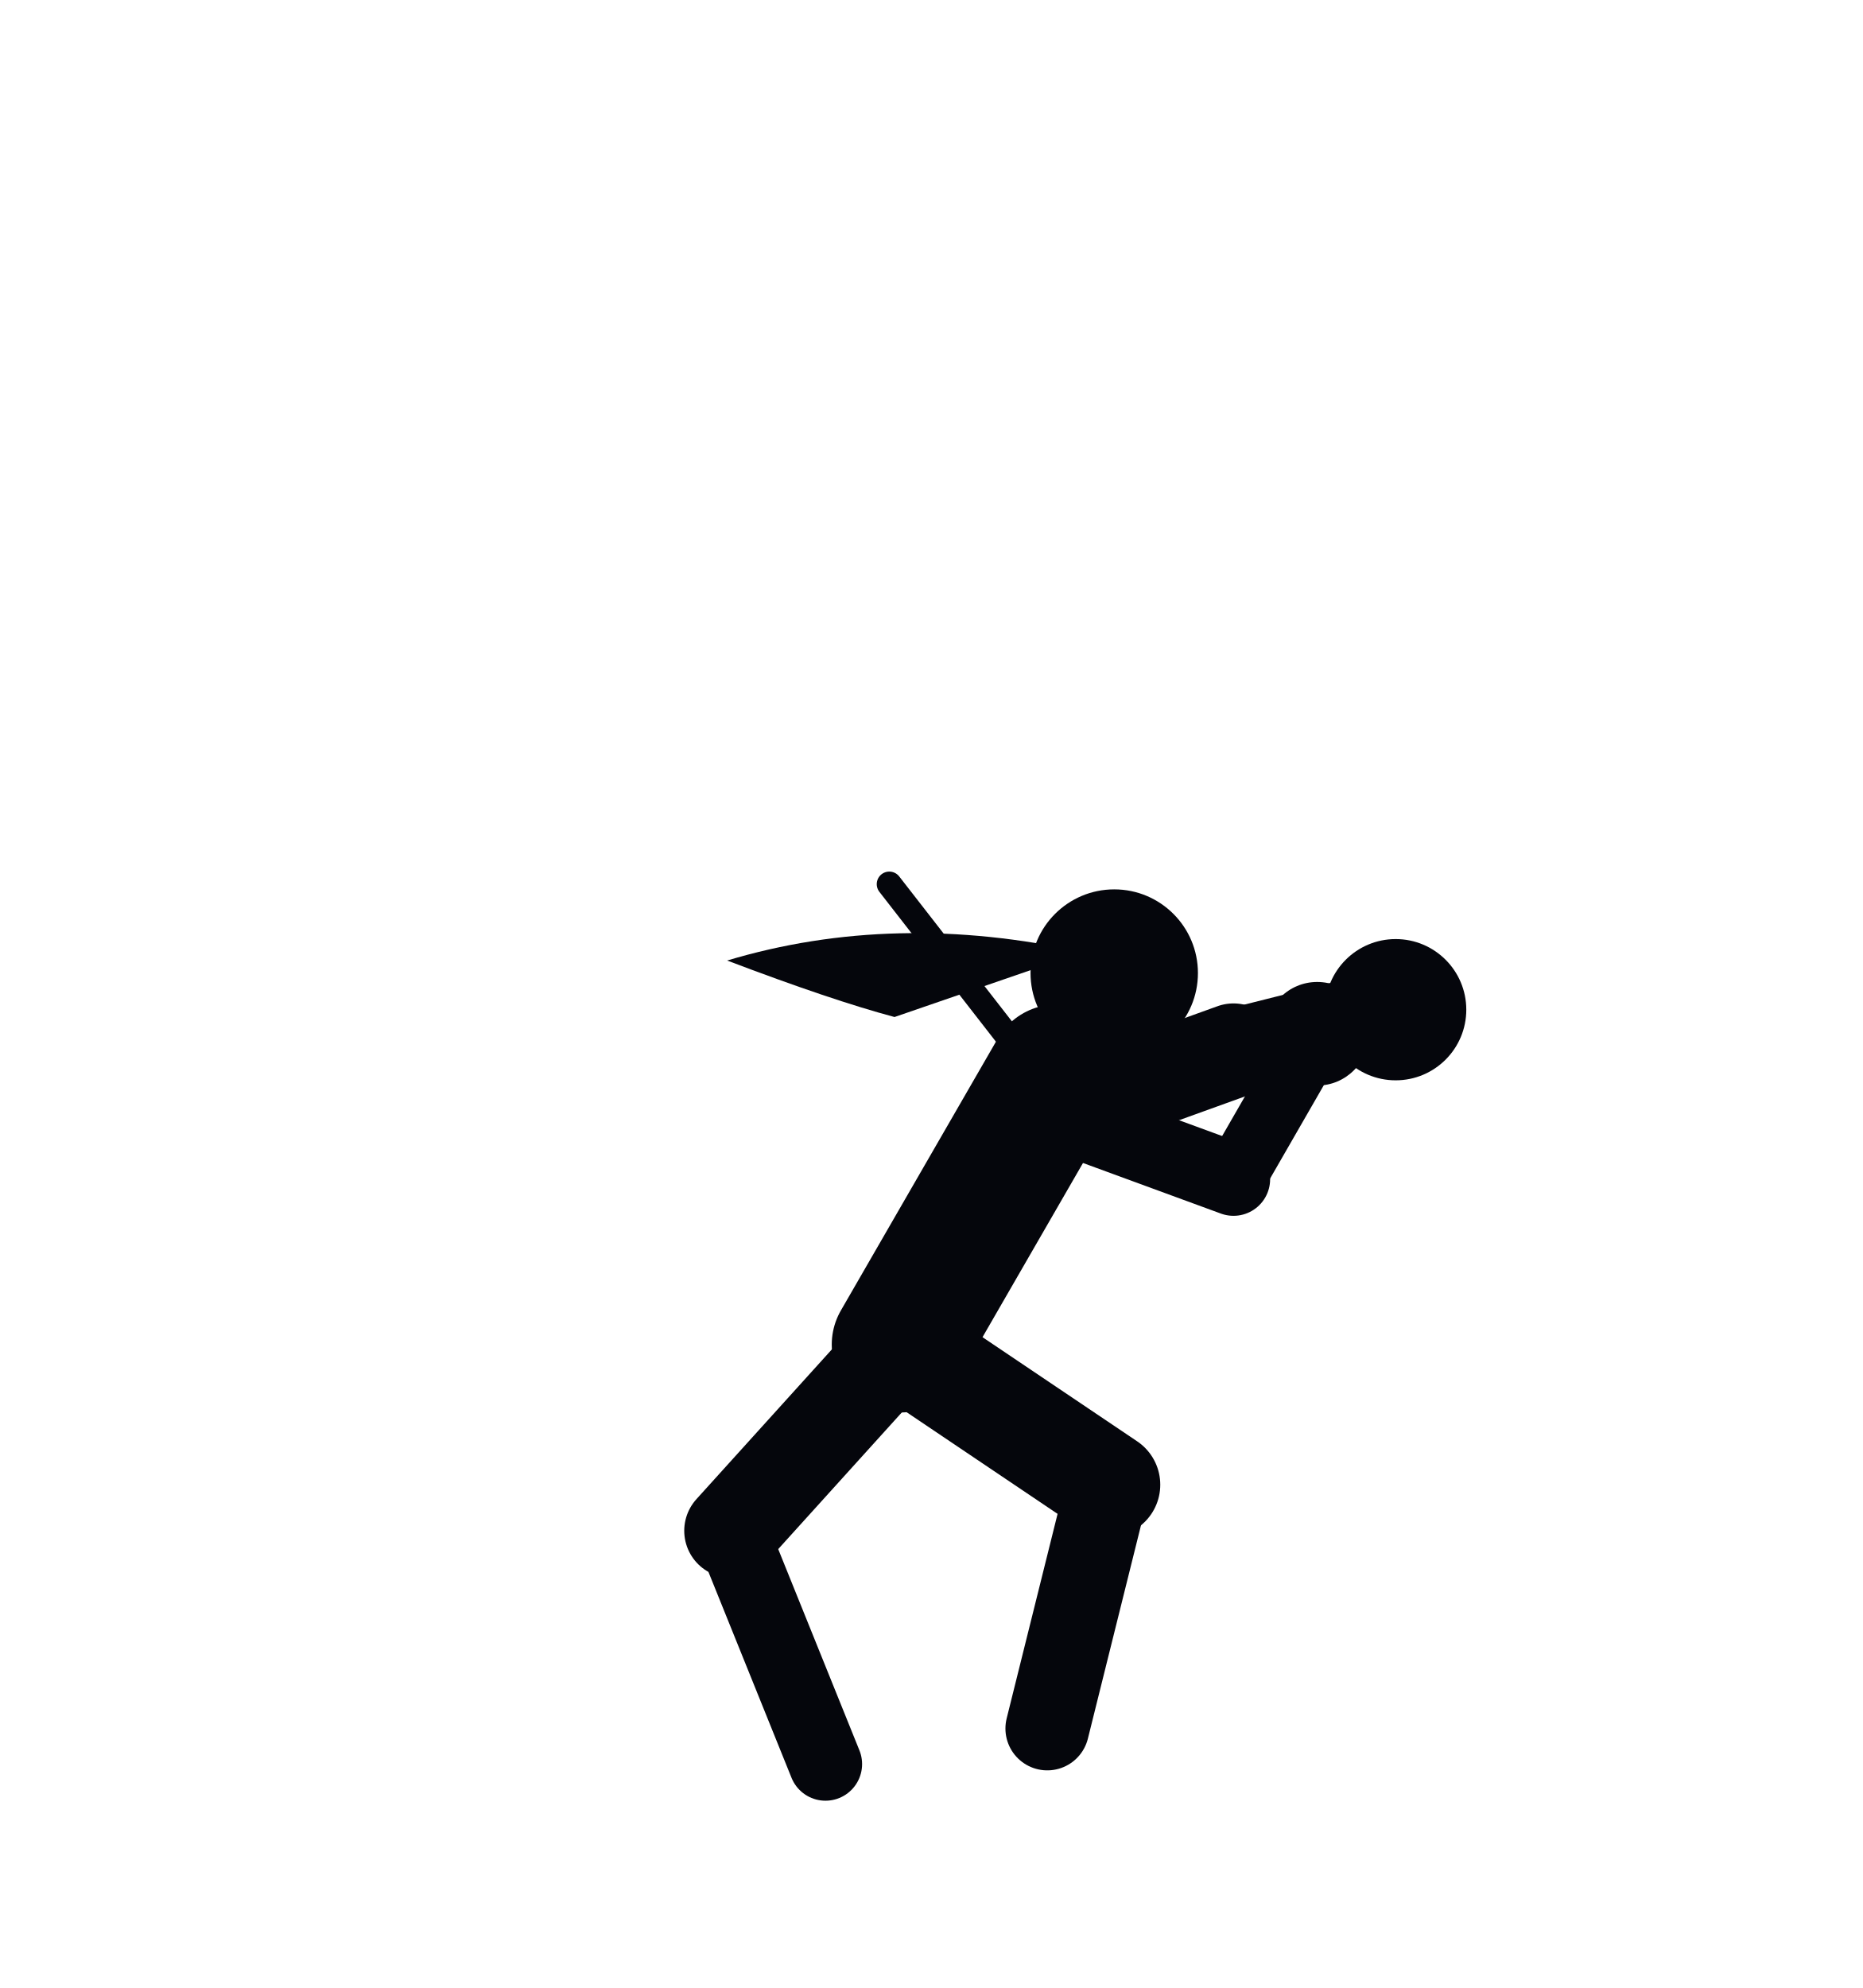
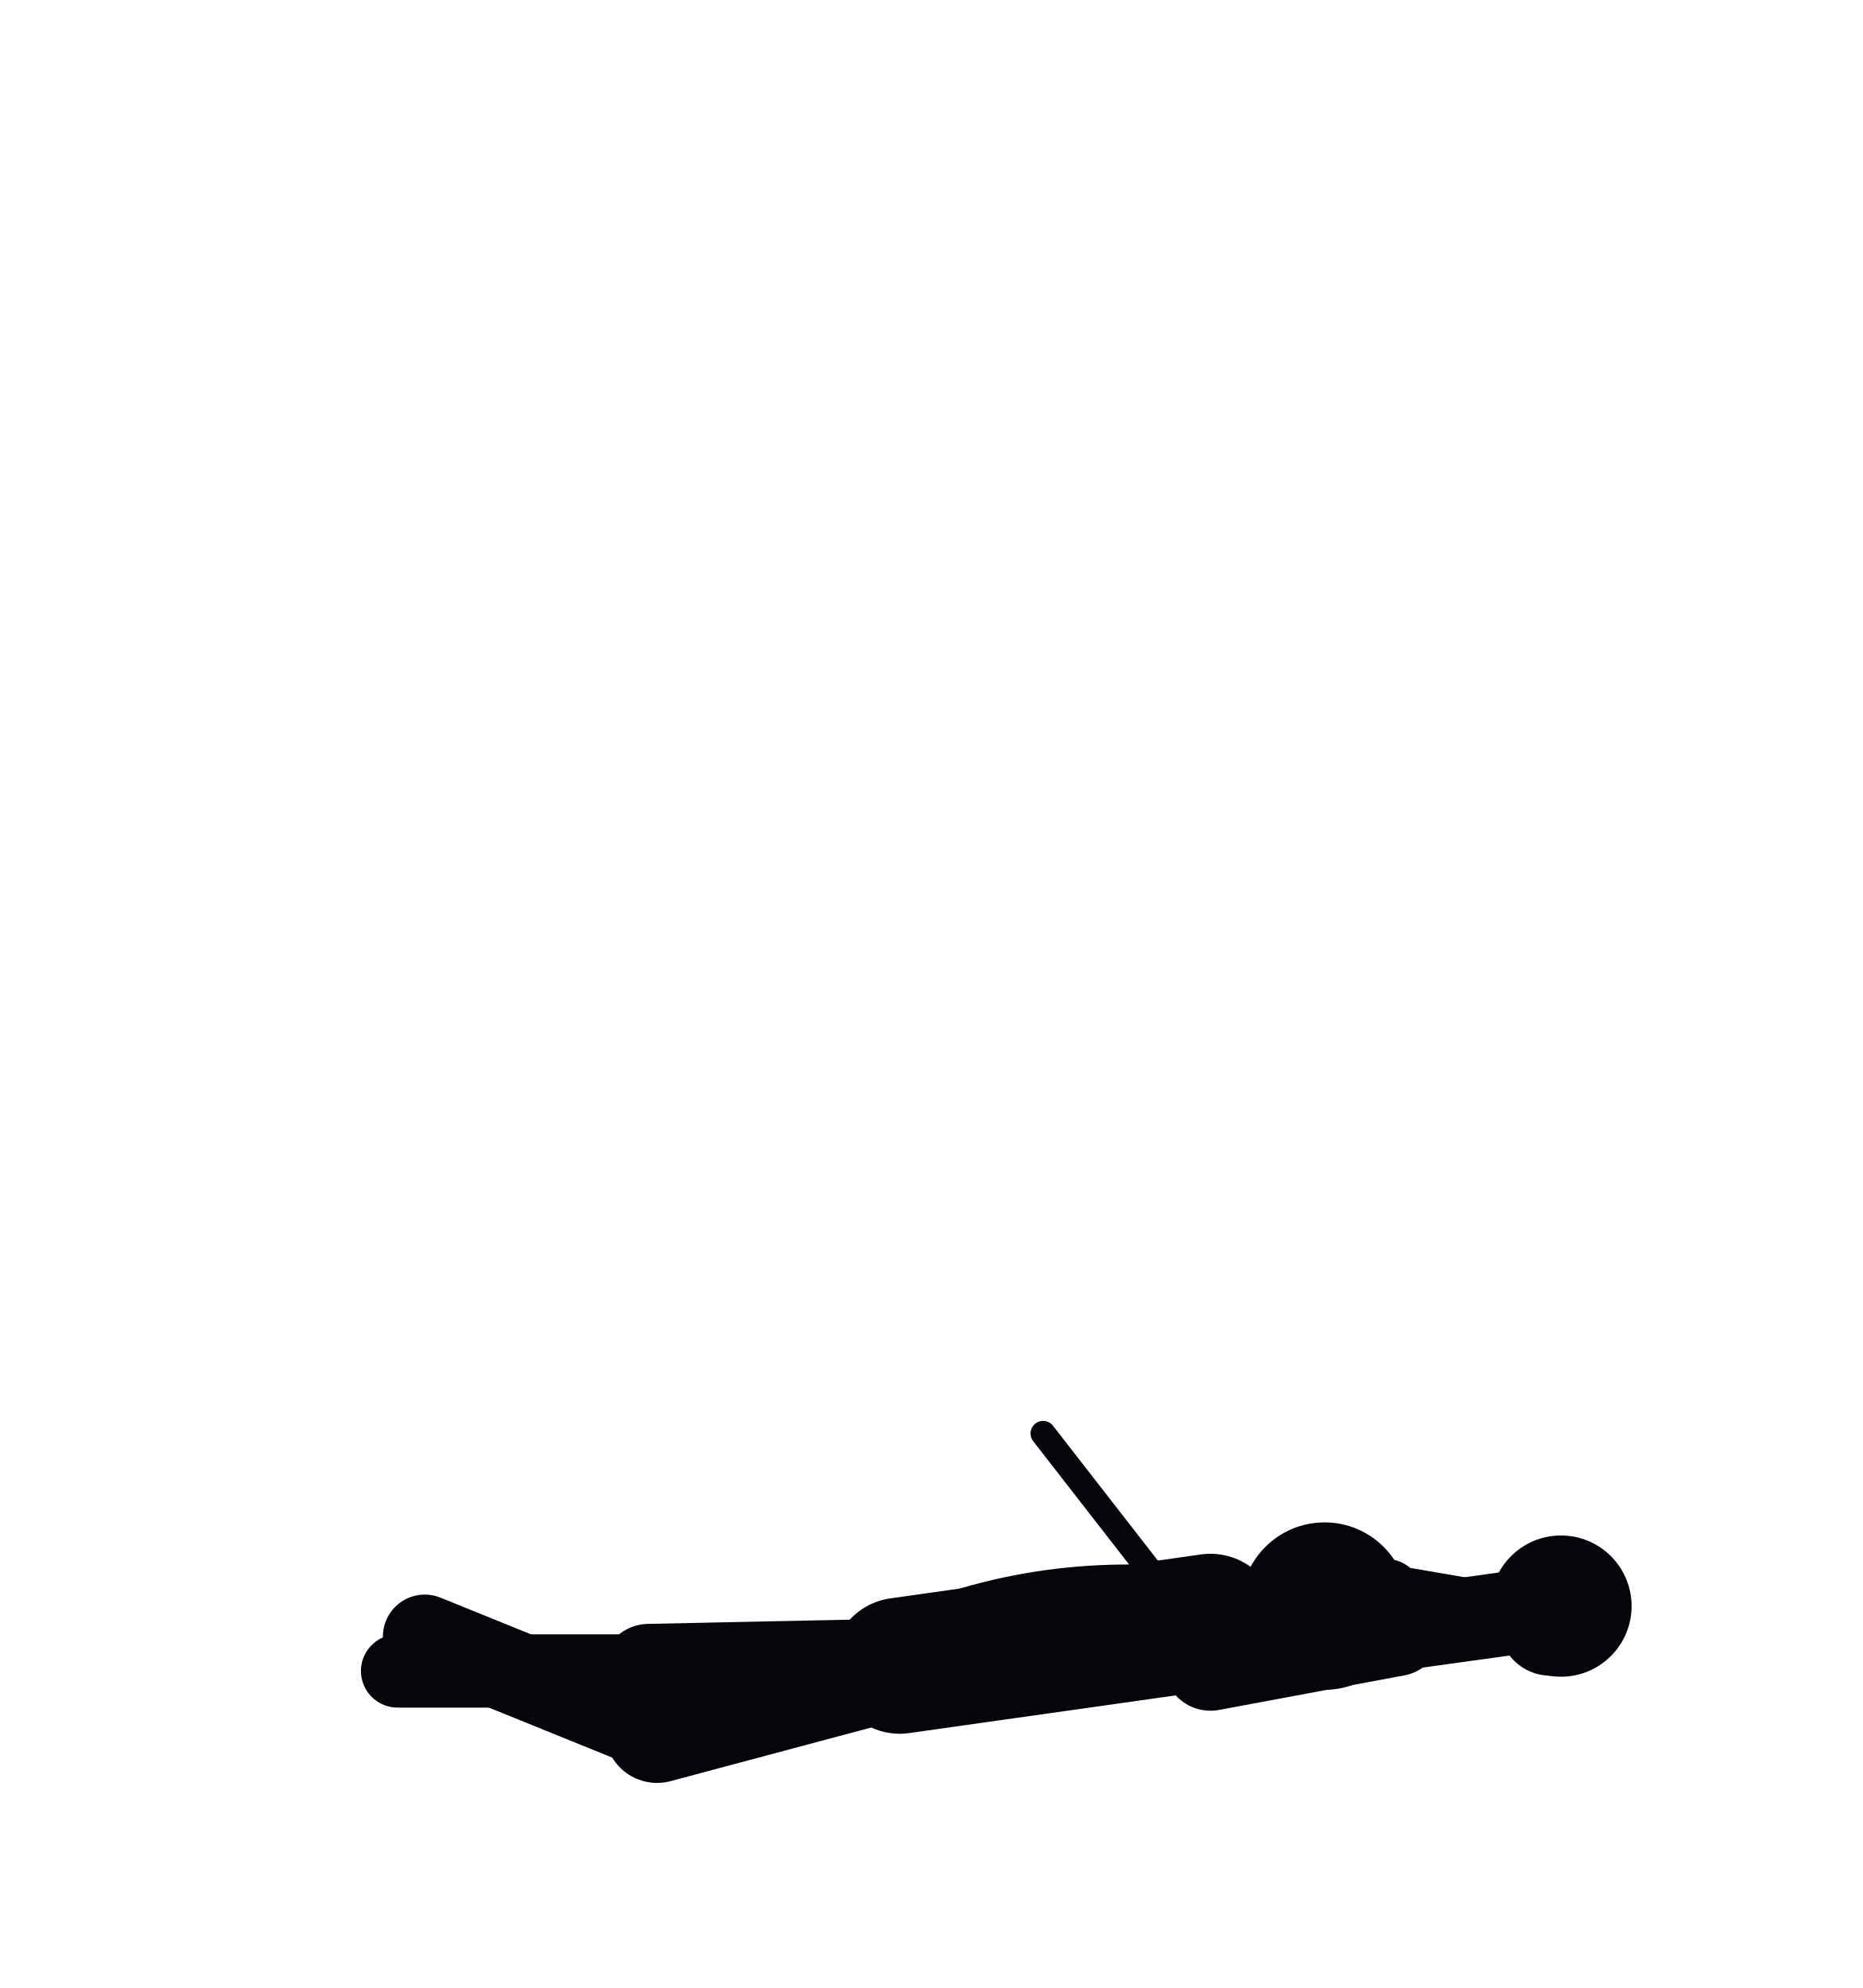
<svg xmlns="http://www.w3.org/2000/svg" viewBox="-34 -22 178 190" width="178" height="190">
-   <line x1="52.0" y1="106.5" x2="35.9" y2="124.3" stroke="#05060c" stroke-width="9" stroke-linecap="round" />
-   <line x1="35.9" y1="124.3" x2="44.9" y2="146.6" stroke="#05060c" stroke-width="7" stroke-linecap="round" />
-   <line x1="67.0" y1="84.5" x2="83.9" y2="90.7" stroke="#05060c" stroke-width="7" stroke-linecap="round" />
-   <line x1="83.9" y1="90.7" x2="91.9" y2="76.8" stroke="#05060c" stroke-width="6" stroke-linecap="round" />
-   <circle cx="91.9" cy="76.8" r="4.95" fill="#05060c" />
-   <path d="M 69.5 69.0     q -18.0 -4.0 -34.0 0.8     q 10.0 3.8 16.0 5.4 z" fill="#05060c" />
-   <line x1="65.0" y1="80.5" x2="51.0" y2="62.5" stroke="#05060c" stroke-width="2.4" stroke-linecap="round" />
-   <line x1="52.0" y1="106.5" x2="67.0" y2="80.5" stroke="#05060c" stroke-width="13" stroke-linecap="round" />
-   <circle cx="72.5" cy="71.0" r="8" fill="#05060c" />
-   <line x1="52.0" y1="106.5" x2="71.9" y2="119.9" stroke="#05060c" stroke-width="10" stroke-linecap="round" />
-   <line x1="71.9" y1="119.9" x2="66.1" y2="143.2" stroke="#05060c" stroke-width="8" stroke-linecap="round" />
-   <line x1="67.0" y1="84.5" x2="83.9" y2="78.4" stroke="#05060c" stroke-width="9" stroke-linecap="round" />
-   <line x1="83.9" y1="78.4" x2="99.4" y2="74.5" stroke="#05060c" stroke-width="8" stroke-linecap="round" />
-   <circle cx="99.4" cy="74.5" r="6.75" fill="#05060c" />
+   <line x1="52.0" y1="137.2" x2="28.0" y2="137.7" stroke="#05060c" stroke-width="9" stroke-linecap="round" />
+   <line x1="28.0" y1="137.7" x2="4.0" y2="137.7" stroke="#05060c" stroke-width="7" stroke-linecap="round" />
+   <line x1="81.7" y1="137.0" x2="98.5" y2="130.5" stroke="#05060c" stroke-width="7" stroke-linecap="round" />
+   <line x1="98.5" y1="130.5" x2="114.2" y2="133.2" stroke="#05060c" stroke-width="6" stroke-linecap="round" />
+   <circle cx="114.2" cy="133.2" r="4.95" fill="#05060c" />
+   <path d="M 89.6 129.5     q -18.0 -4.4 -34.0 1.0     q 10.0 3.6 16.0 5.5 z" fill="#05060c" />
+   <line x1="79.7" y1="133.0" x2="65.7" y2="115.0" stroke="#05060c" stroke-width="2.4" stroke-linecap="round" />
+   <line x1="52.0" y1="137.2" x2="81.7" y2="133.0" stroke="#05060c" stroke-width="13" stroke-linecap="round" />
+   <circle cx="92.6" cy="131.5" r="8" fill="#05060c" />
+   <line x1="52.0" y1="137.2" x2="28.8" y2="143.4" stroke="#05060c" stroke-width="10" stroke-linecap="round" />
+   <line x1="28.8" y1="143.4" x2="6.6" y2="134.4" stroke="#05060c" stroke-width="8" stroke-linecap="round" />
+   <line x1="81.7" y1="137.0" x2="99.4" y2="133.7" stroke="#05060c" stroke-width="9" stroke-linecap="round" />
+   <line x1="99.4" y1="133.7" x2="115.2" y2="131.5" stroke="#05060c" stroke-width="8" stroke-linecap="round" />
+   <circle cx="115.2" cy="131.5" r="6.75" fill="#05060c" />
</svg>
